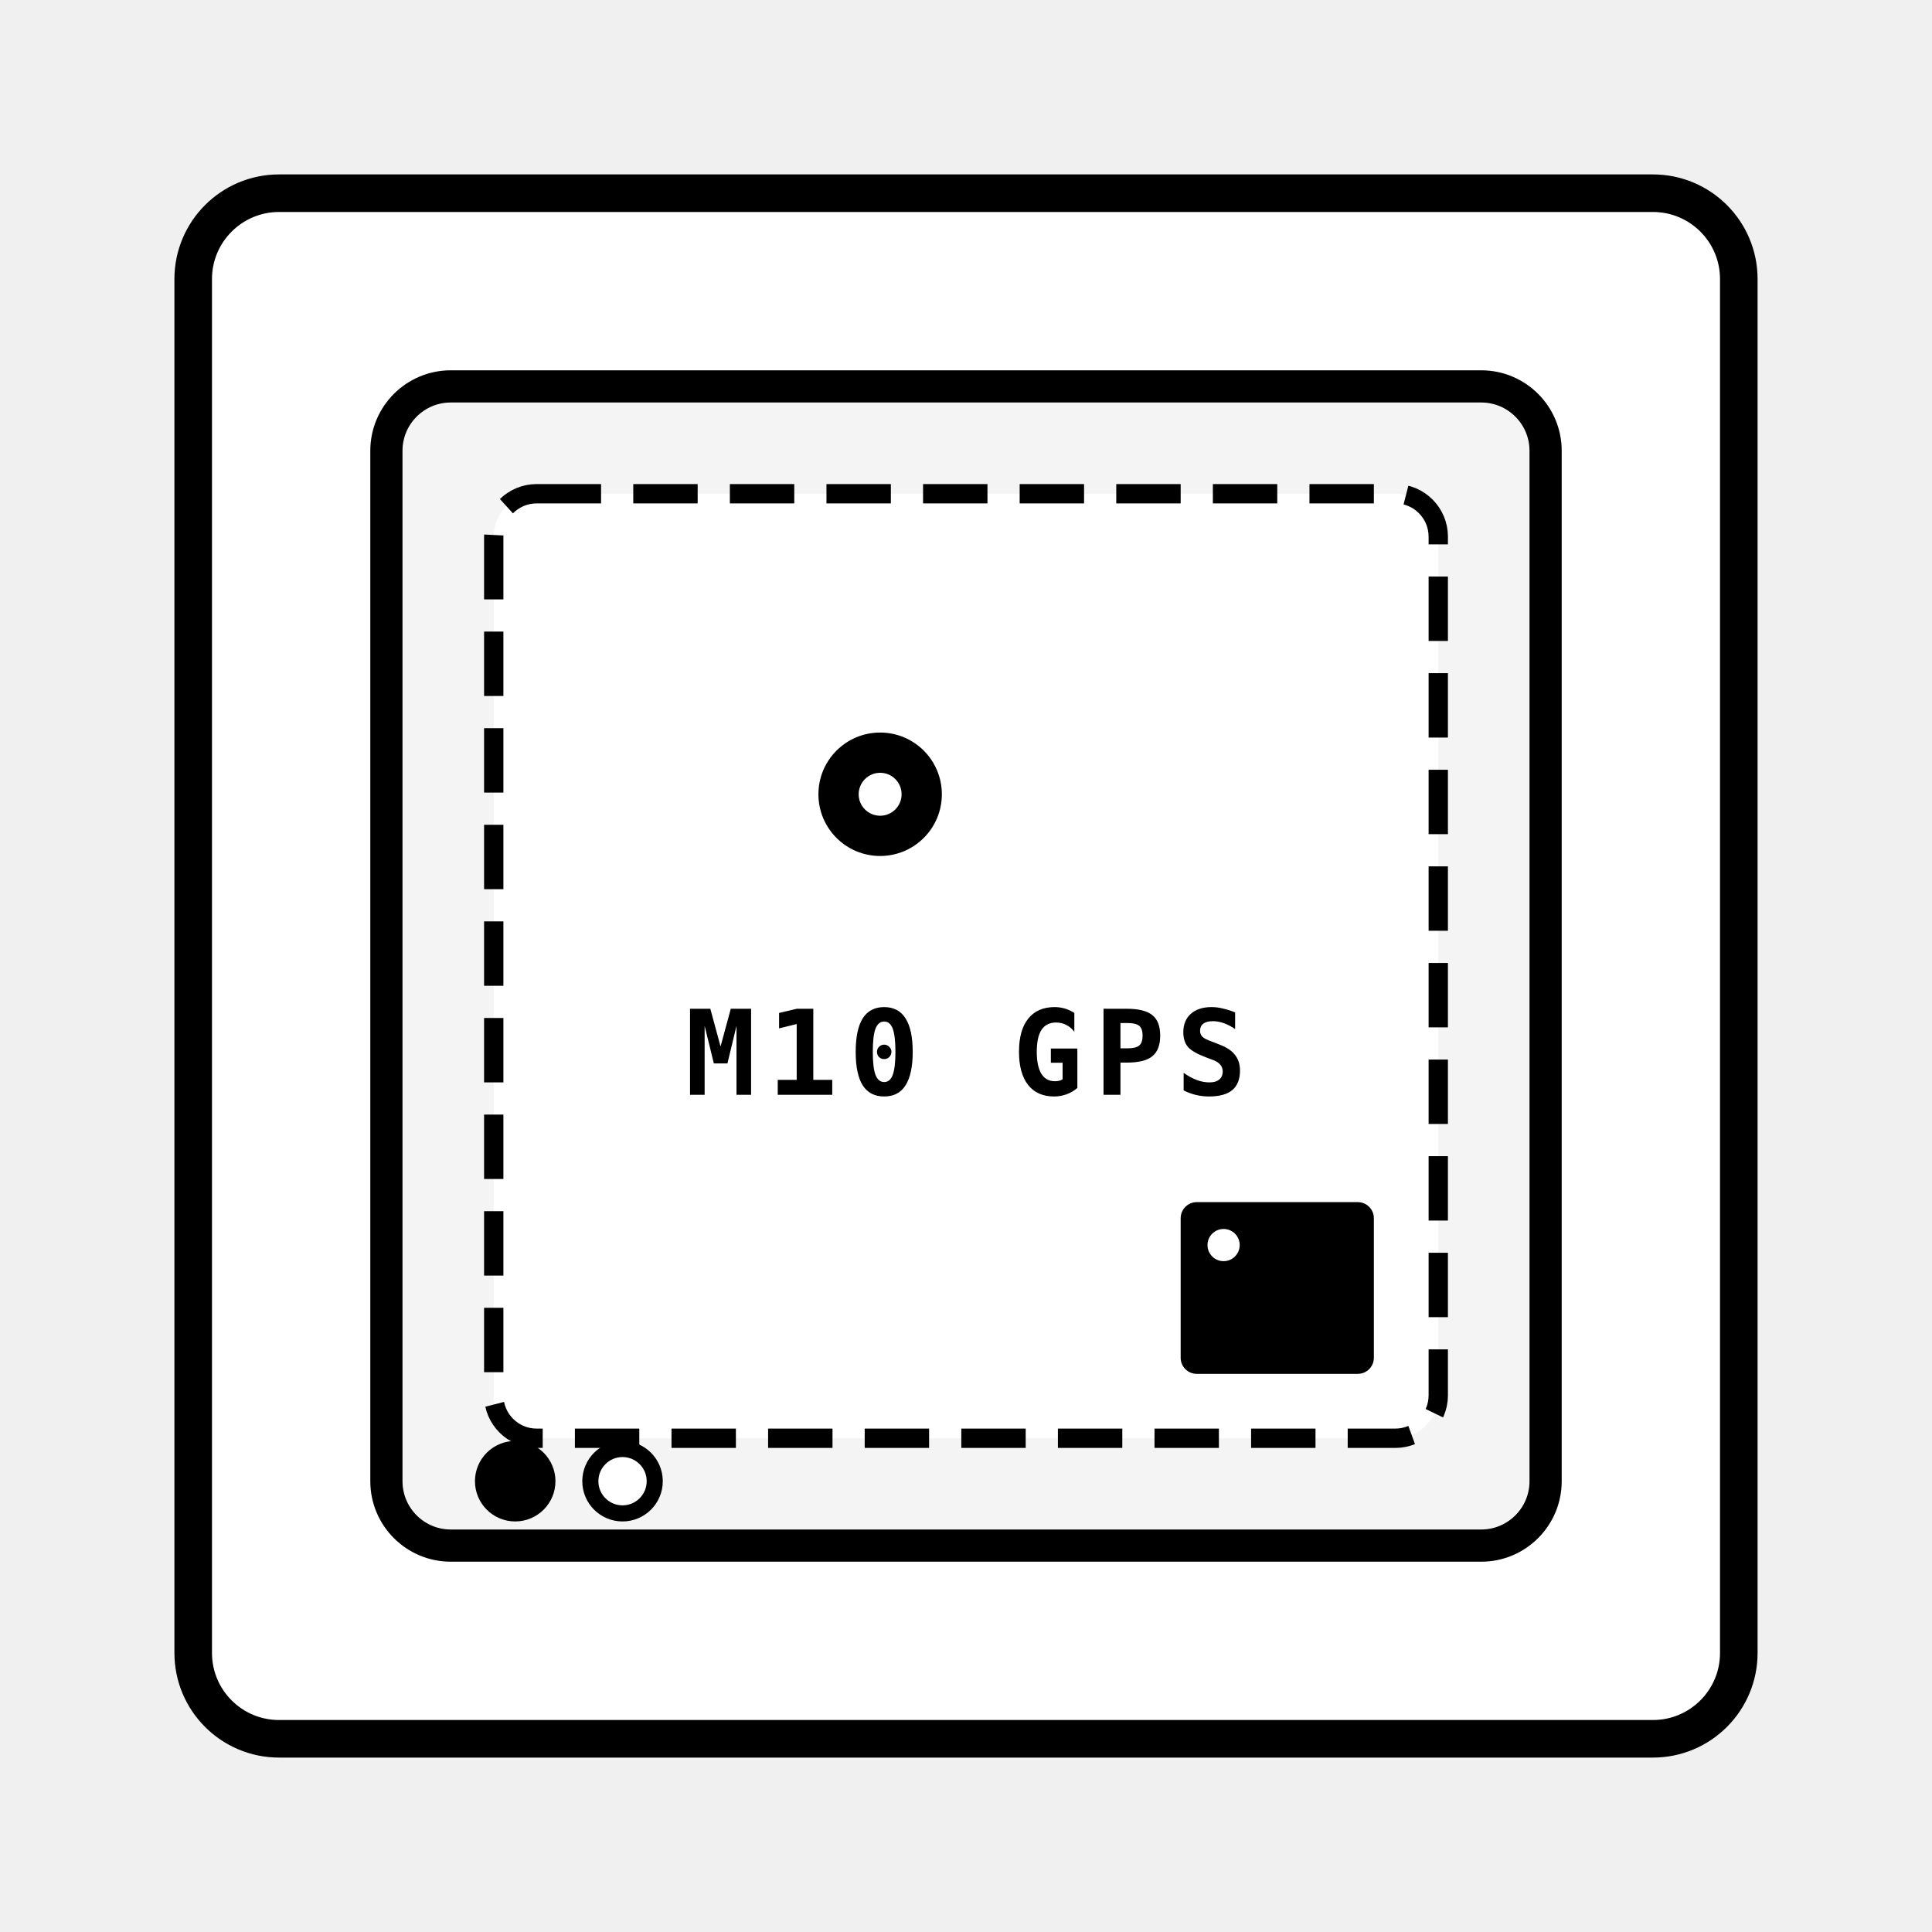
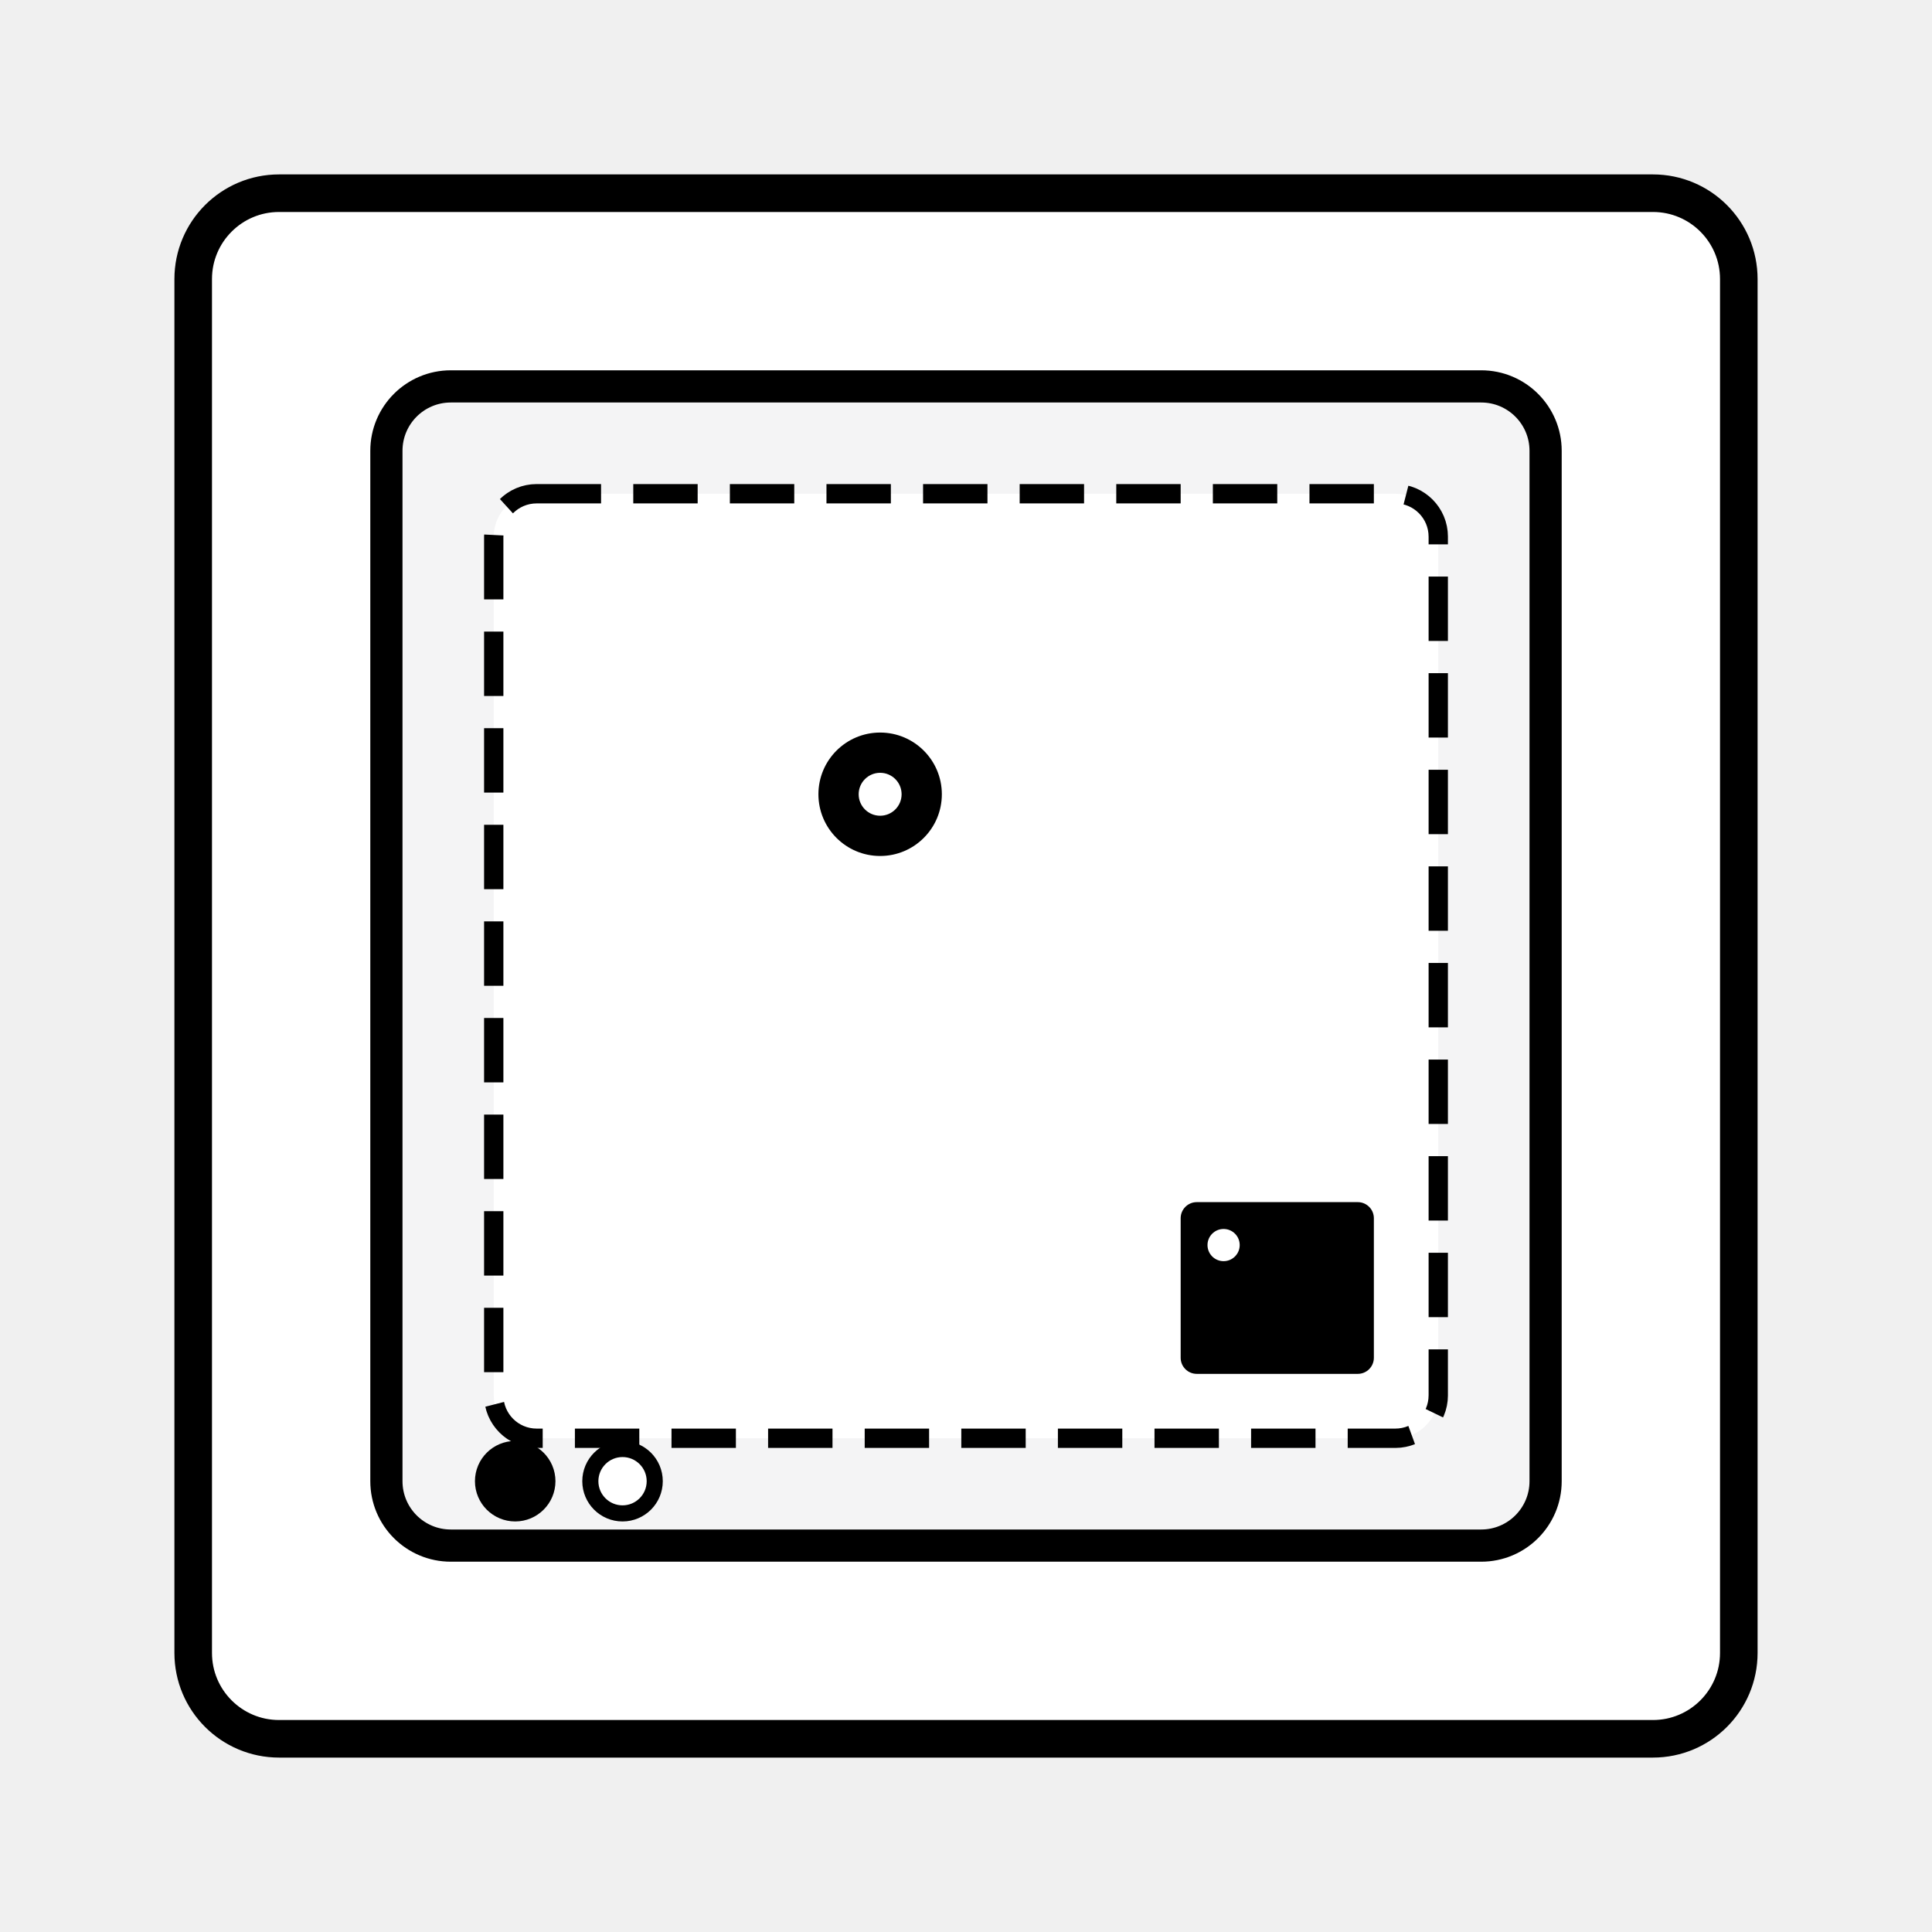
<svg xmlns="http://www.w3.org/2000/svg" viewBox="0 0 180 180" width="180" height="180">
  <g id="gps-top-view">
    <rect x="18" y="18" width="144" height="144" rx="8" fill="#ffffff" stroke="#000000" stroke-width="3.5" />
    <rect x="36" y="36" width="108" height="108" rx="6" fill="#f4f4f5" stroke="#000000" stroke-width="3" />
    <rect x="46" y="46" width="88" height="88" rx="4" fill="#ffffff" stroke="#000000" stroke-width="1.8" stroke-dasharray="6 3" />
    <circle cx="82" cy="74" r="5" fill="#000000" stroke="#000000" stroke-width="1.5" />
    <circle cx="82" cy="74" r="2" fill="#ffffff" />
    <rect x="110" y="112" width="18" height="16" rx="1.5" fill="#000000" />
    <circle cx="114" cy="116" r="1.5" fill="#ffffff" />
    <circle cx="48" cy="138" r="3" fill="#000000" stroke="#000000" stroke-width="1.5" />
    <circle cx="58" cy="138" r="3" fill="#ffffff" stroke="#000000" stroke-width="1.5" />
-     <text x="90" y="102" text-anchor="middle" font-family="system-ui, monospace, sans-serif" font-size="11" font-weight="900" fill="#000000" letter-spacing="1">
-       M10 GPS
-     </text>
  </g>
</svg>
